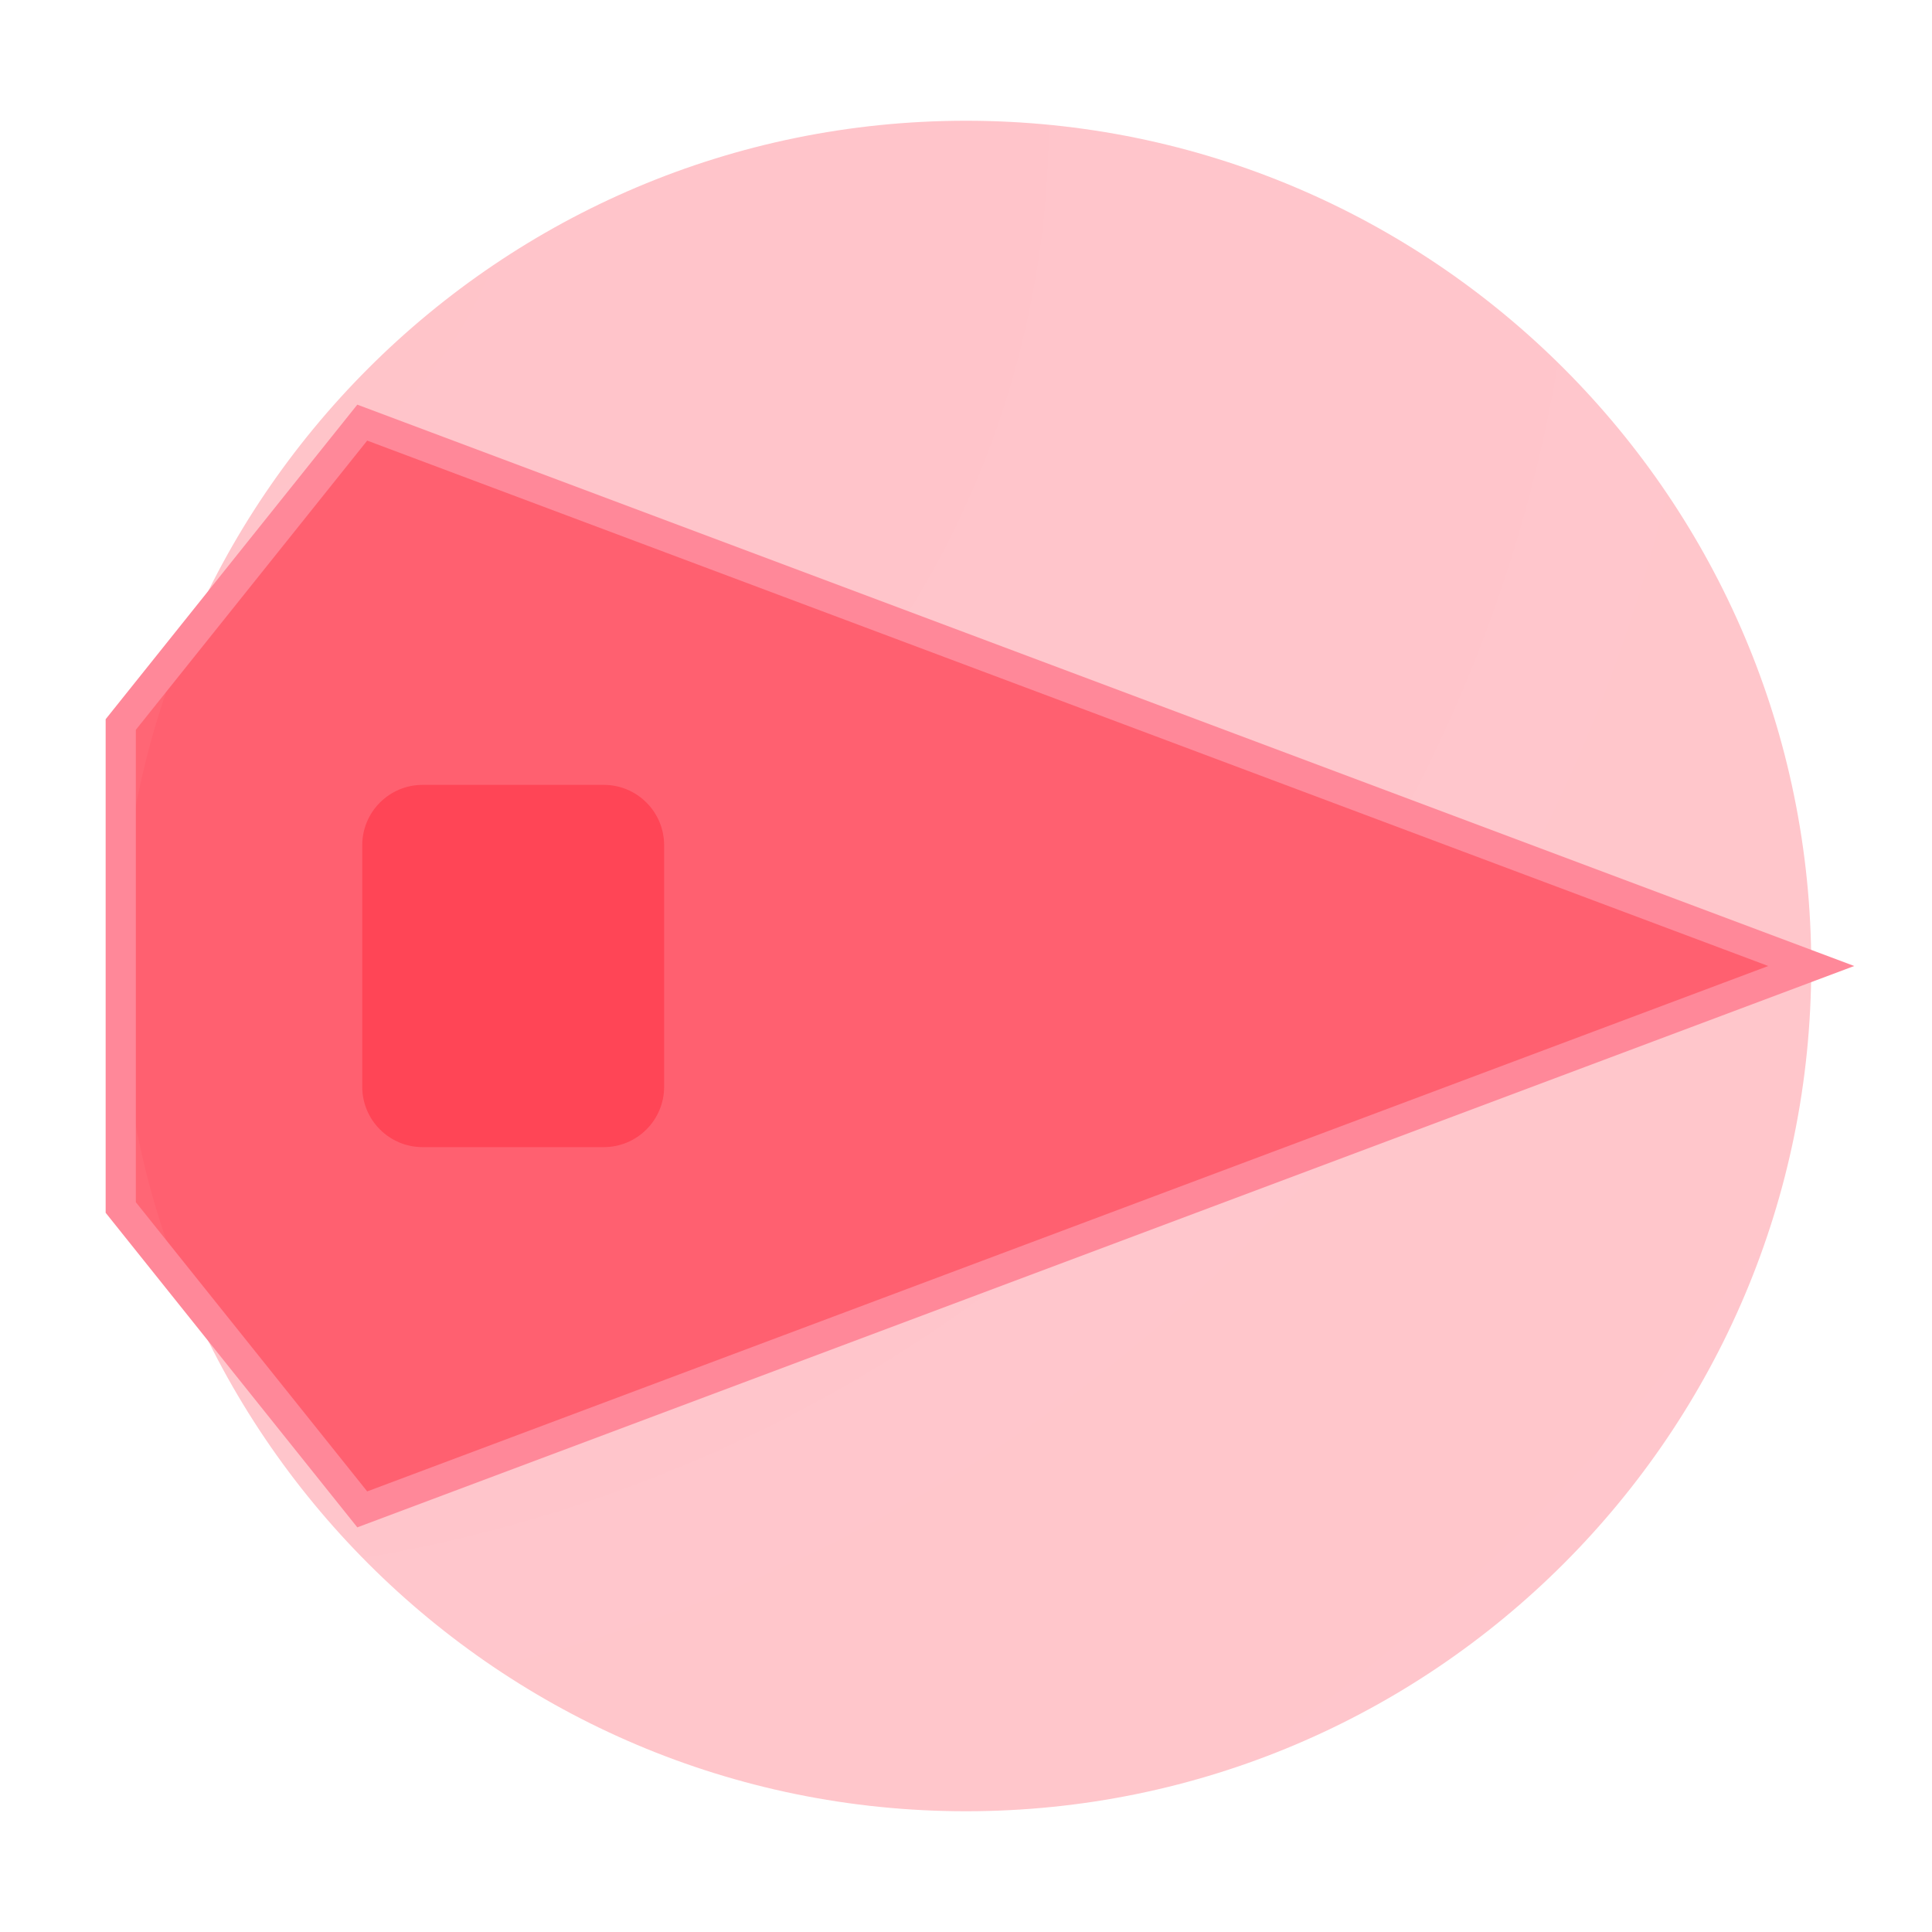
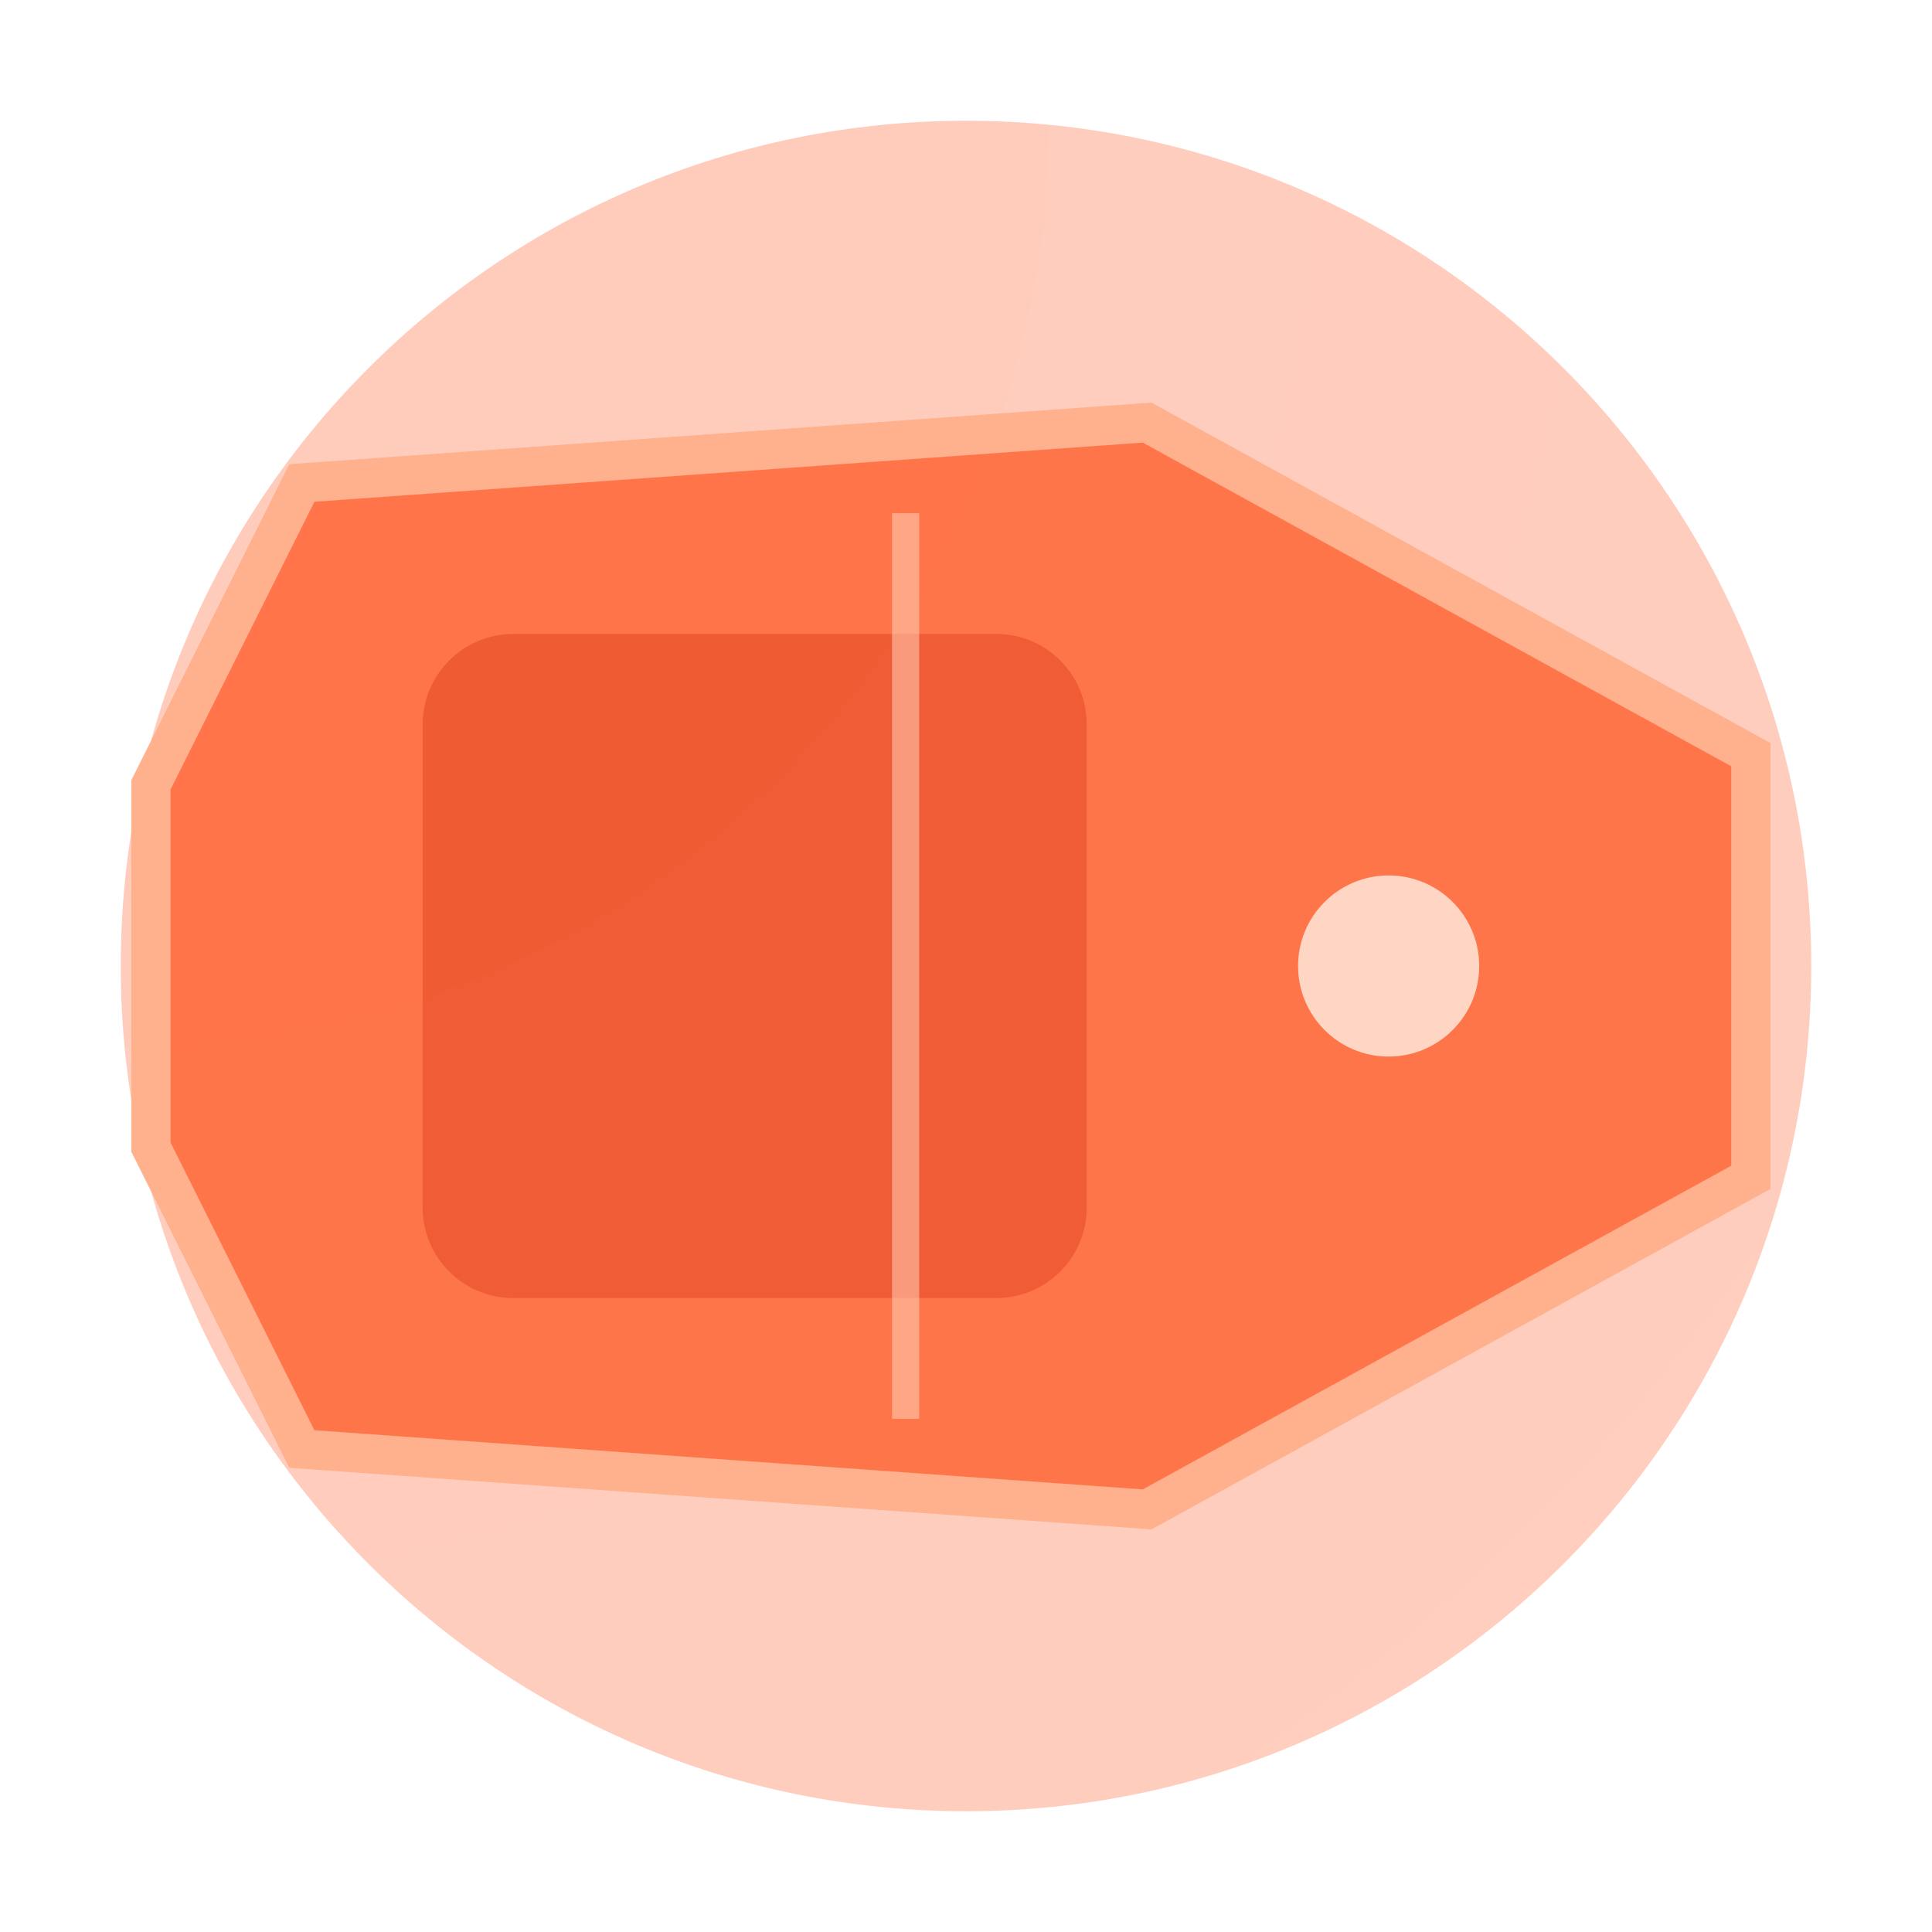
<svg xmlns="http://www.w3.org/2000/svg" viewBox="-32 -32 64 64">
  <defs>
    <radialGradient id="g" cx="0" cy="0" r="28">
-       <stop offset="0%" stop-color="#ff5566" stop-opacity="0.35" />
-       <stop offset="100%" stop-color="#ff5566" stop-opacity="0" />
+       <stop offset="0%" stop-color="#ff6b3d" stop-opacity="0.35" />
+       <stop offset="100%" stop-color="#ff6b3d" stop-opacity="0" />
    </radialGradient>
  </defs>
  <circle cx="0" cy="0" r="28" fill="url(#g)" />
-   <polygon points="28,0 -20,-18 -28,-8 -28,8 -20,18" fill="#ff5566" opacity="0.9" />
-   <polygon points="28,0 -20,-18 -28,-8 -28,8 -20,18" fill="none" stroke="#ff8899" stroke-width="1" />
-   <rect x="-20" y="-6" width="10" height="12" rx="2" fill="#ff3344" opacity="0.6" />
+   <polygon points="26,-7 26,7 6,18 -22,16 -27,6 -27,-6 -22,-16 6,-18" fill="#ff6b3d" opacity="0.9" />
+   <polygon points="26,-7 26,7 6,18 -22,16 -27,6 -27,-6 -22,-16 6,-18" fill="none" stroke="#ffb08c" stroke-width="1.3" />
+   <rect x="-18" y="-11" width="22" height="22" rx="3" fill="#e0431f" opacity="0.5" />
+   <line x1="-2" y1="-15" x2="-2" y2="15" stroke="#ffcdb5" stroke-width="0.9" opacity="0.55" />
+   <circle cx="14" cy="0" r="3" fill="#ffe0d0" opacity="0.9" />
</svg>
